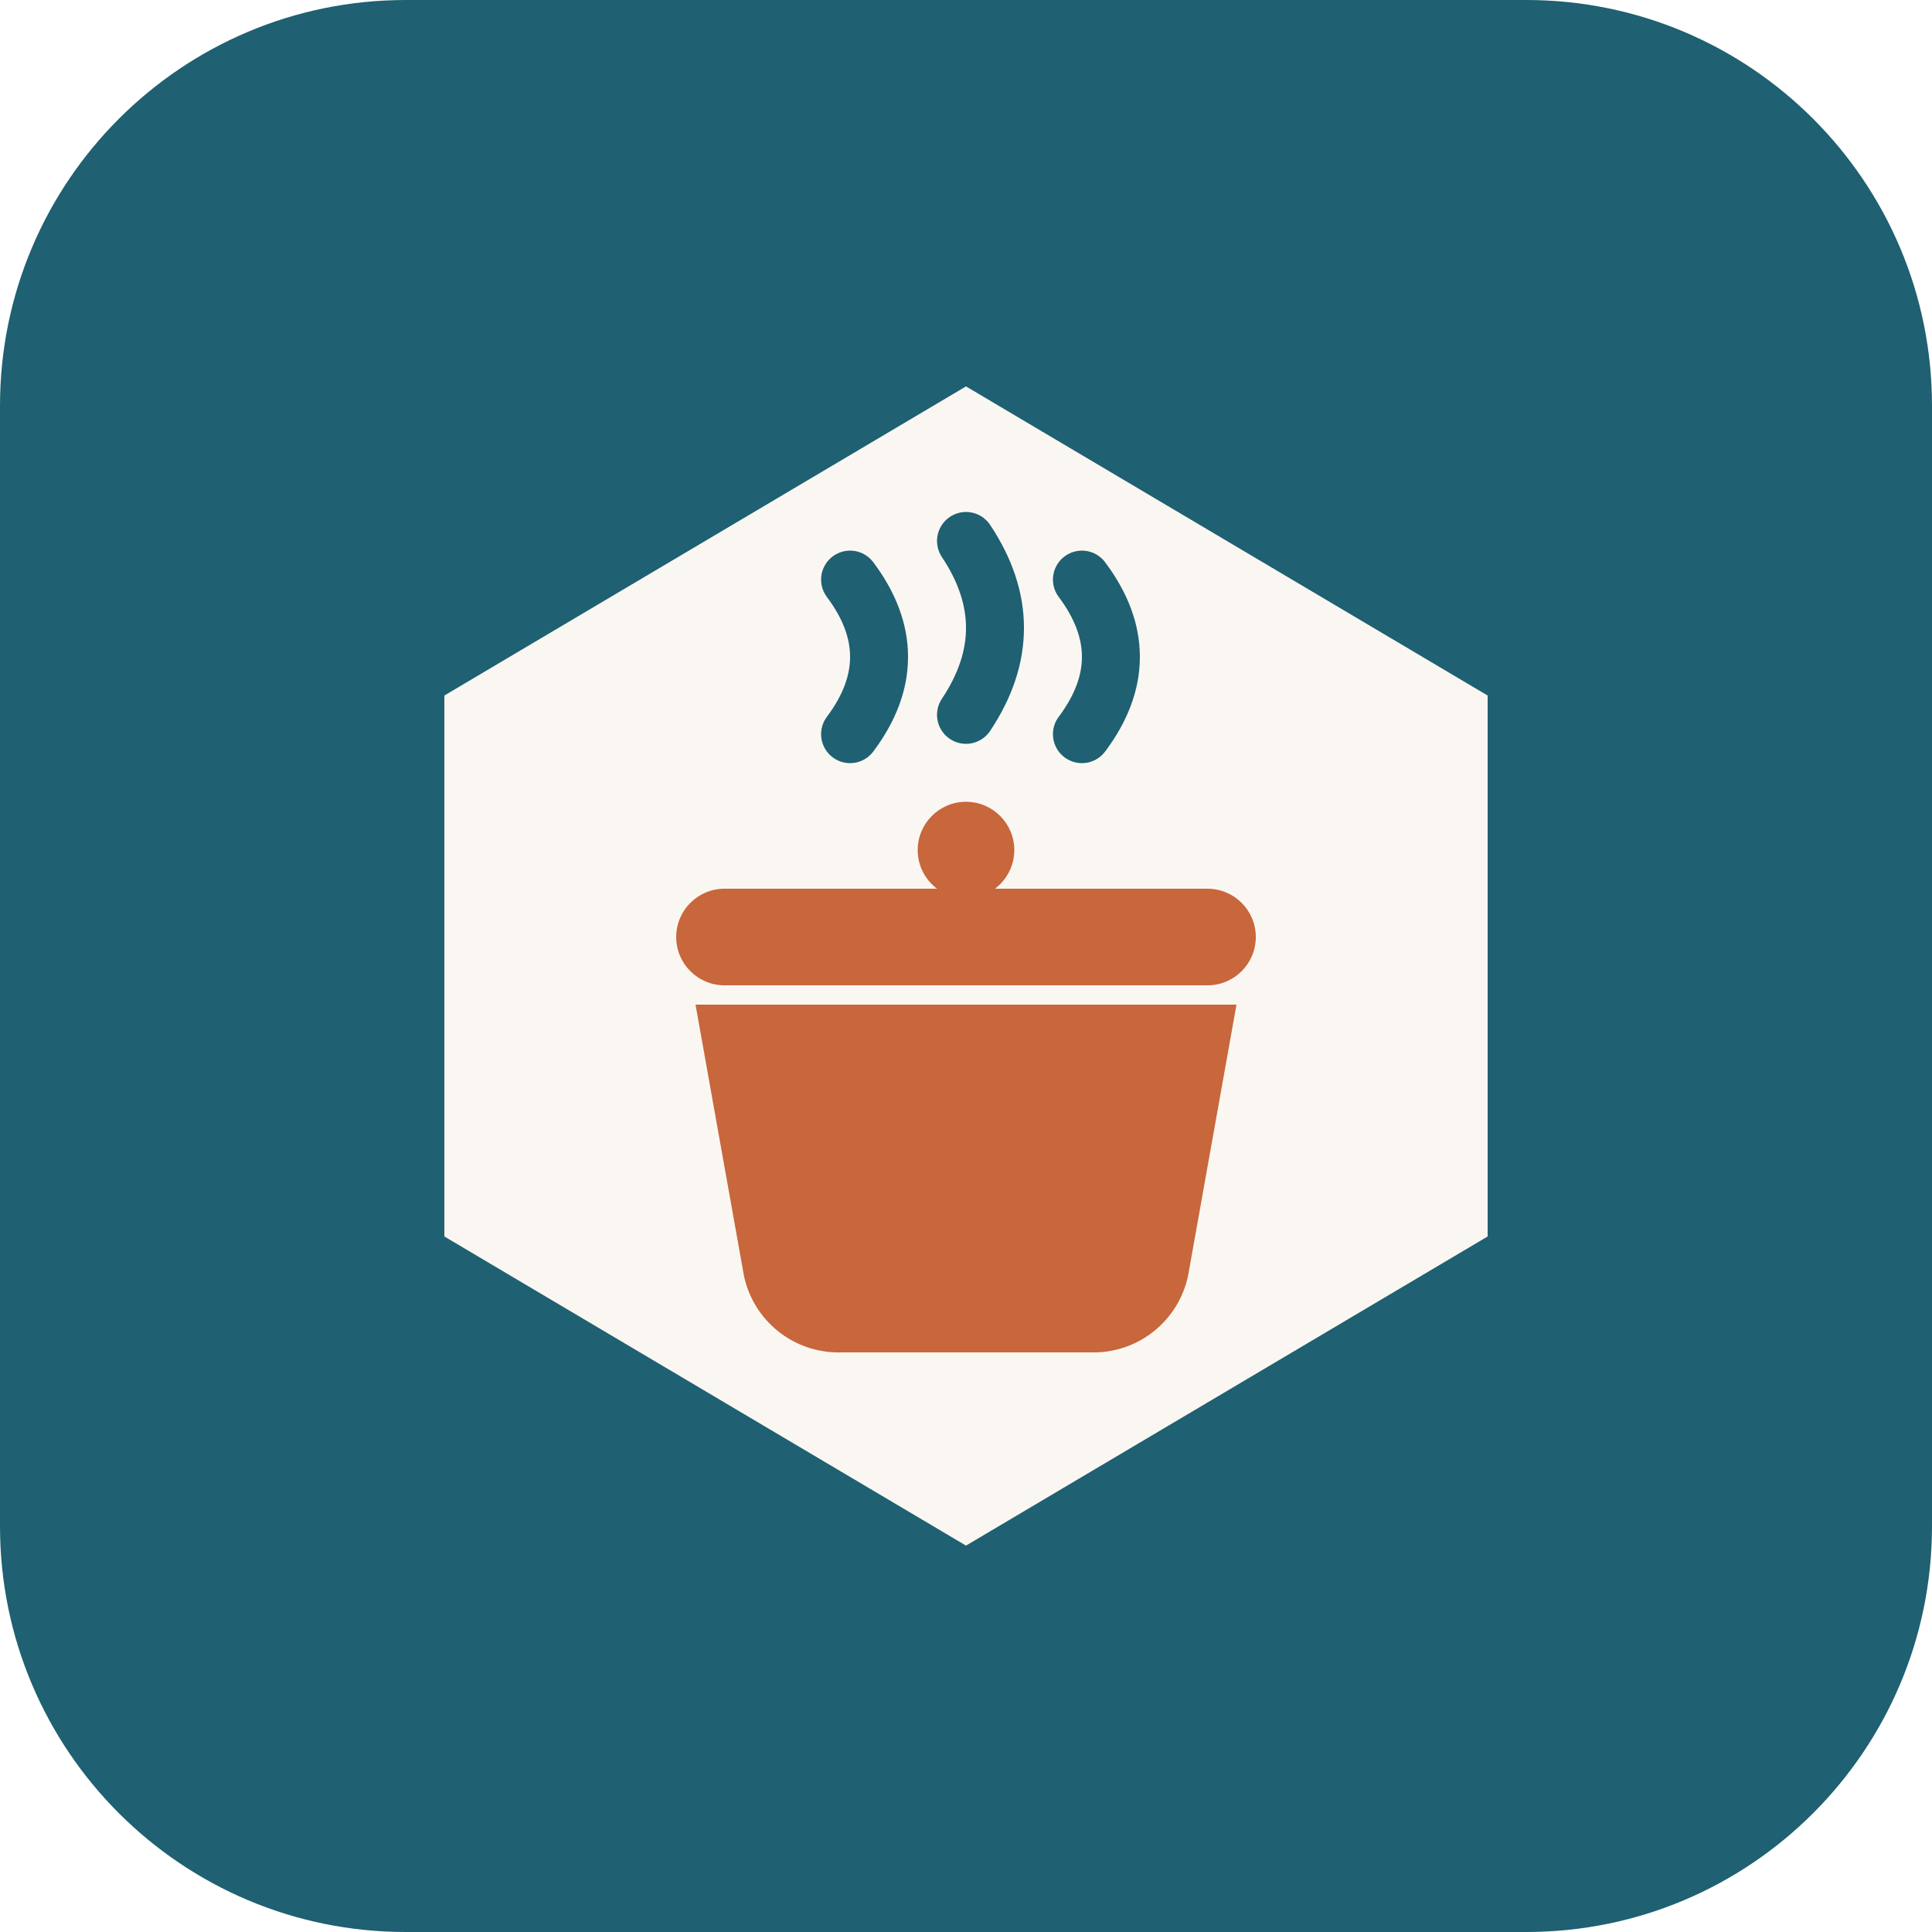
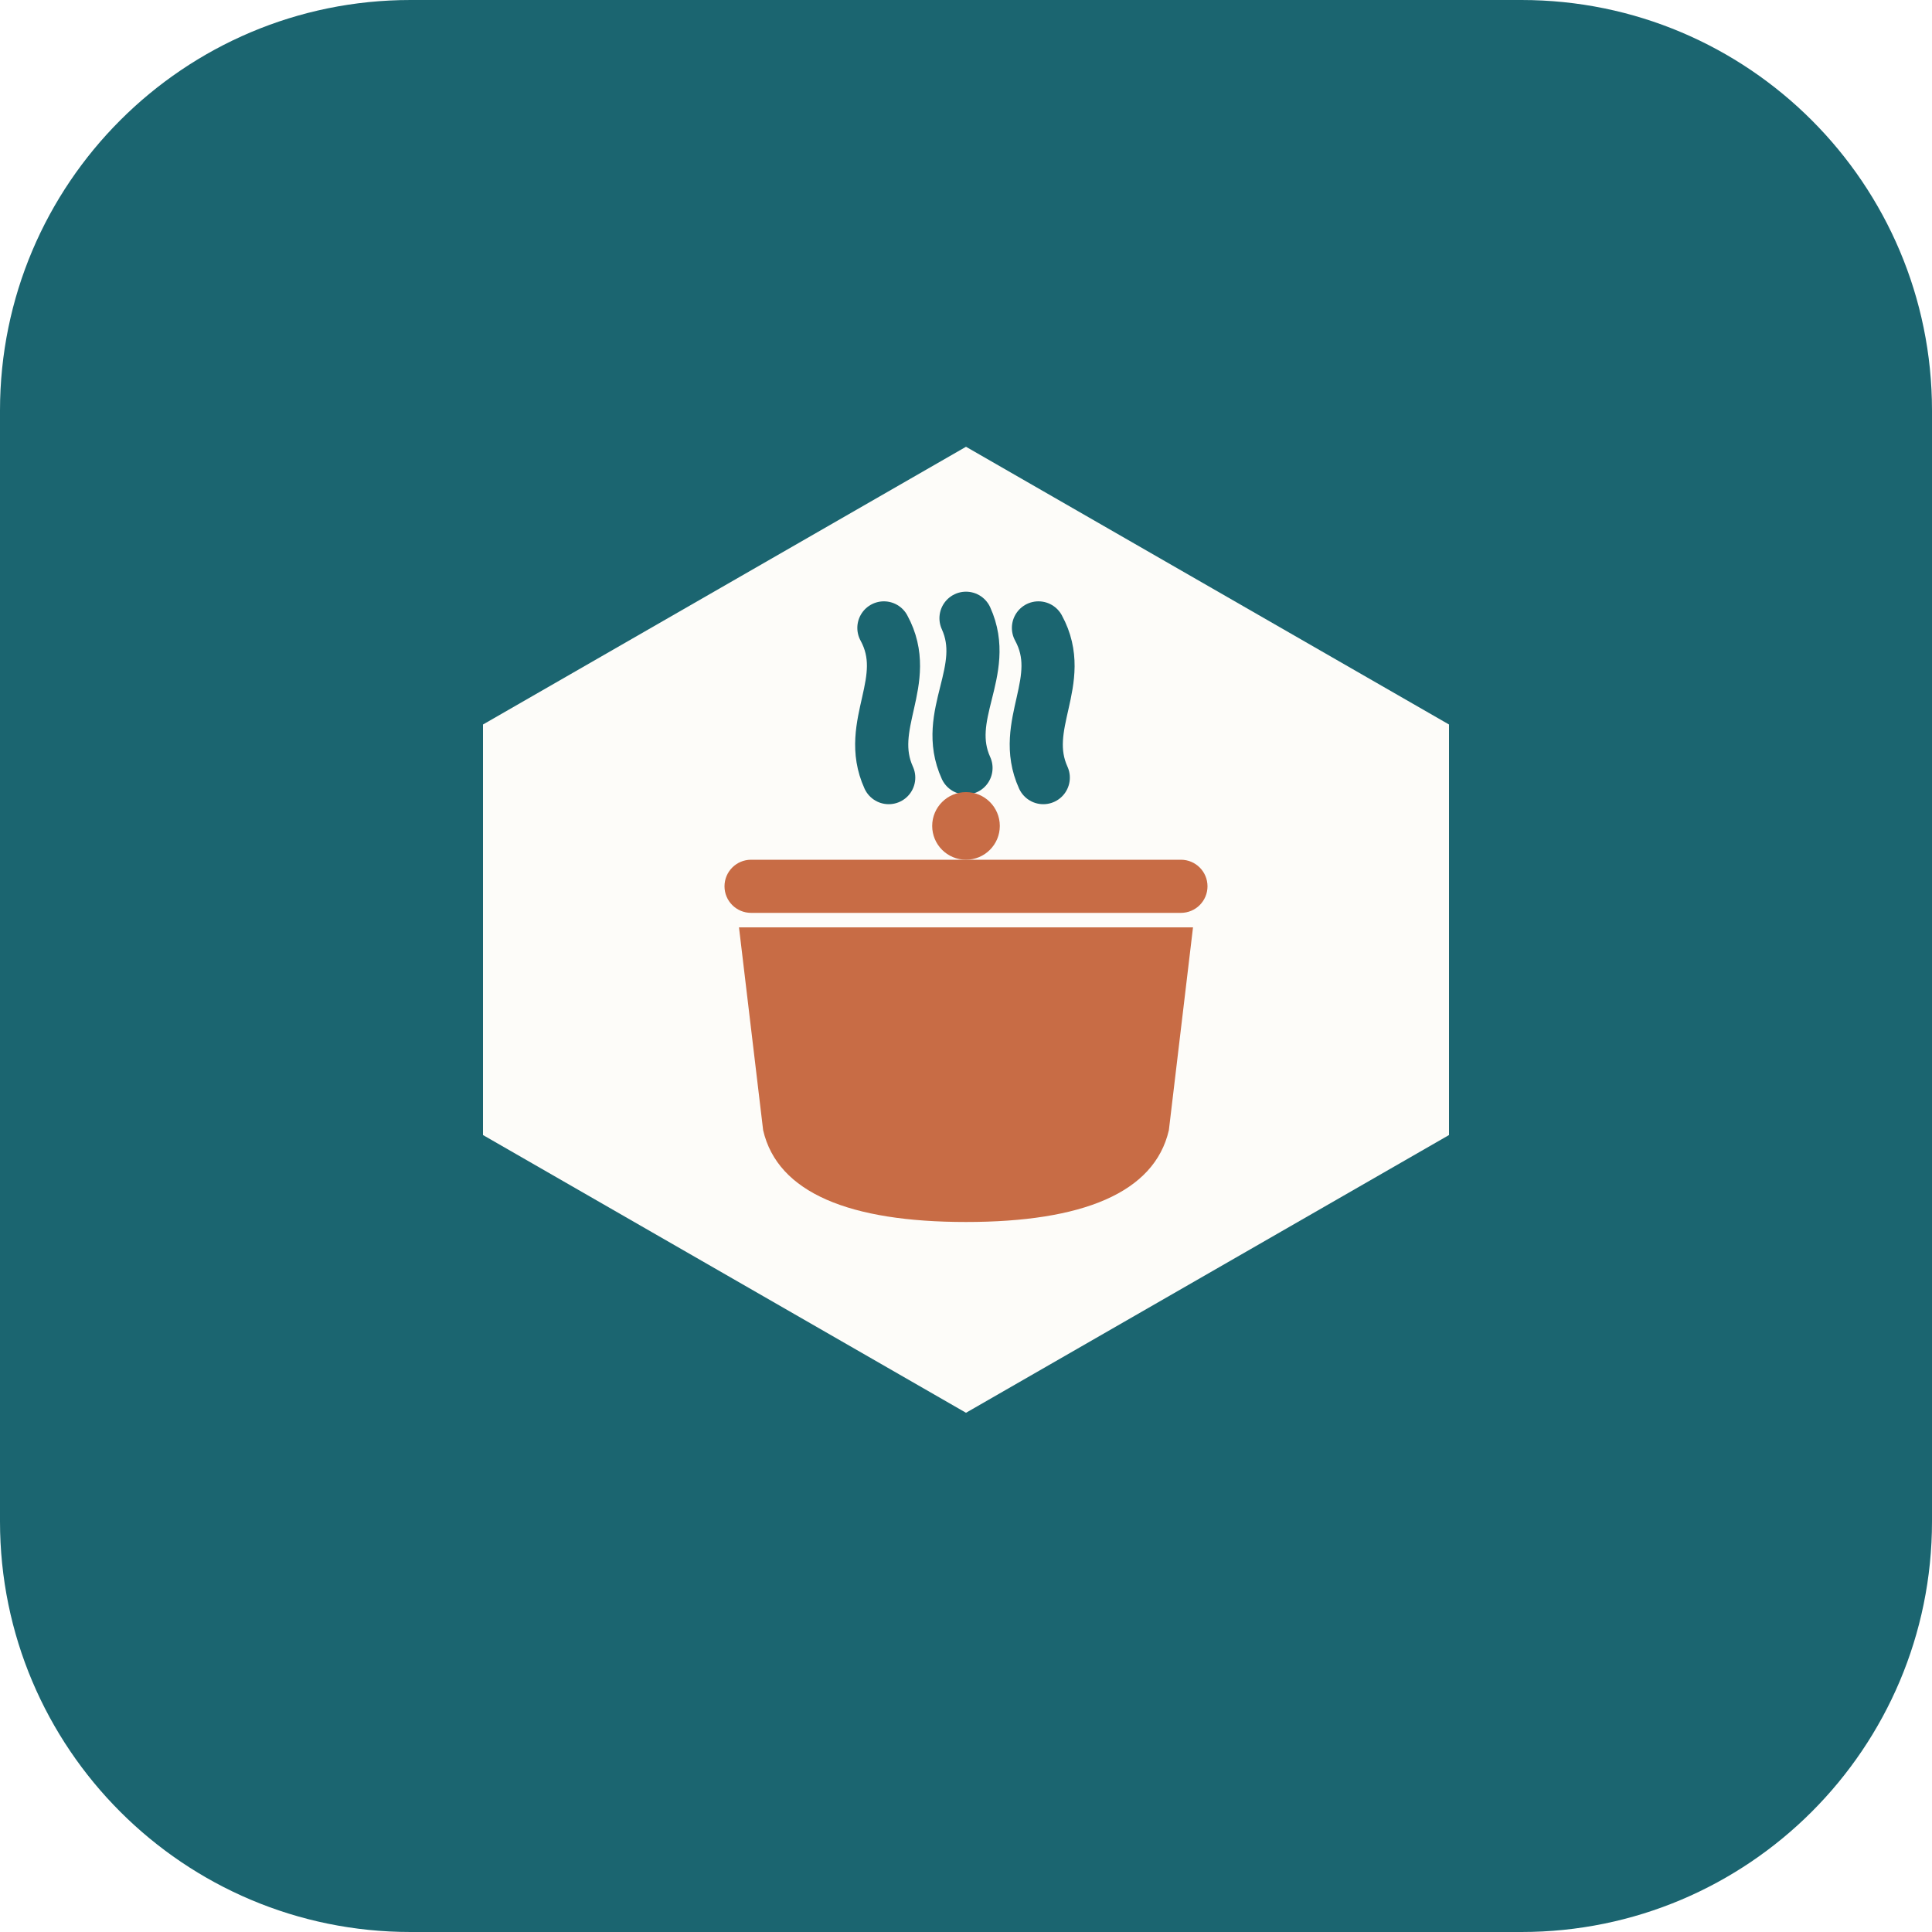
- <svg xmlns="http://www.w3.org/2000/svg" viewBox="0 0 200 200">
-   <rect width="200" height="200" rx="42" fill="#1f6072" />
-   <path d="M100 40 L154 72 L154 128 L100 160 L46 128 L46 72 Z" fill="#faf7f2" />
-   <g fill="none" stroke="#1f6072" stroke-width="6" stroke-linecap="round">
-     <path d="M88 76 q6 -8 0 -16" />
-     <path d="M100 74 q6 -9 0 -18" />
-     <path d="M112 76 q6 -8 0 -16" />
+ <svg xmlns="http://www.w3.org/2000/svg" viewBox="0 0 800 800">
+   <rect width="800" height="800" rx="170" fill="#1B6570" />
+   <polygon points="600,300 600,470 400,585 200,470 200,300 400,185" fill="#FDFCF9" />
+   <g stroke="#1B6570" fill="none" stroke-linecap="round" stroke-width="22">
+     <path d="M 368 322 C 358 300, 378 282, 366 260" />
+     <path d="M 400 318 C 390 296, 410 278, 400 256" />
+     <path d="M 432 322 C 422 300, 442 282, 430 260" />
  </g>
-   <circle cx="100" cy="88" r="5" fill="#c8663c" />
-   <rect x="70" y="92" width="60" height="10" rx="5" fill="#c8663c" />
-   <path d="M72 104 h56 l-5 28 a10 10 0 0 1 -10 8 h-26 a10 10 0 0 1 -10 -8 Z" fill="#c8663c" />
+   <circle cx="400" cy="342" r="14" fill="#C86C45" />
+   <rect x="300" y="356" width="200" height="22" rx="11" fill="#C86C45" />
+   <path d="M 306 384 L 494 384 L 484 468 C 478 494, 448 506, 400 506 C 352 506, 322 494, 316 468 Z" fill="#C86C45" />
</svg>
